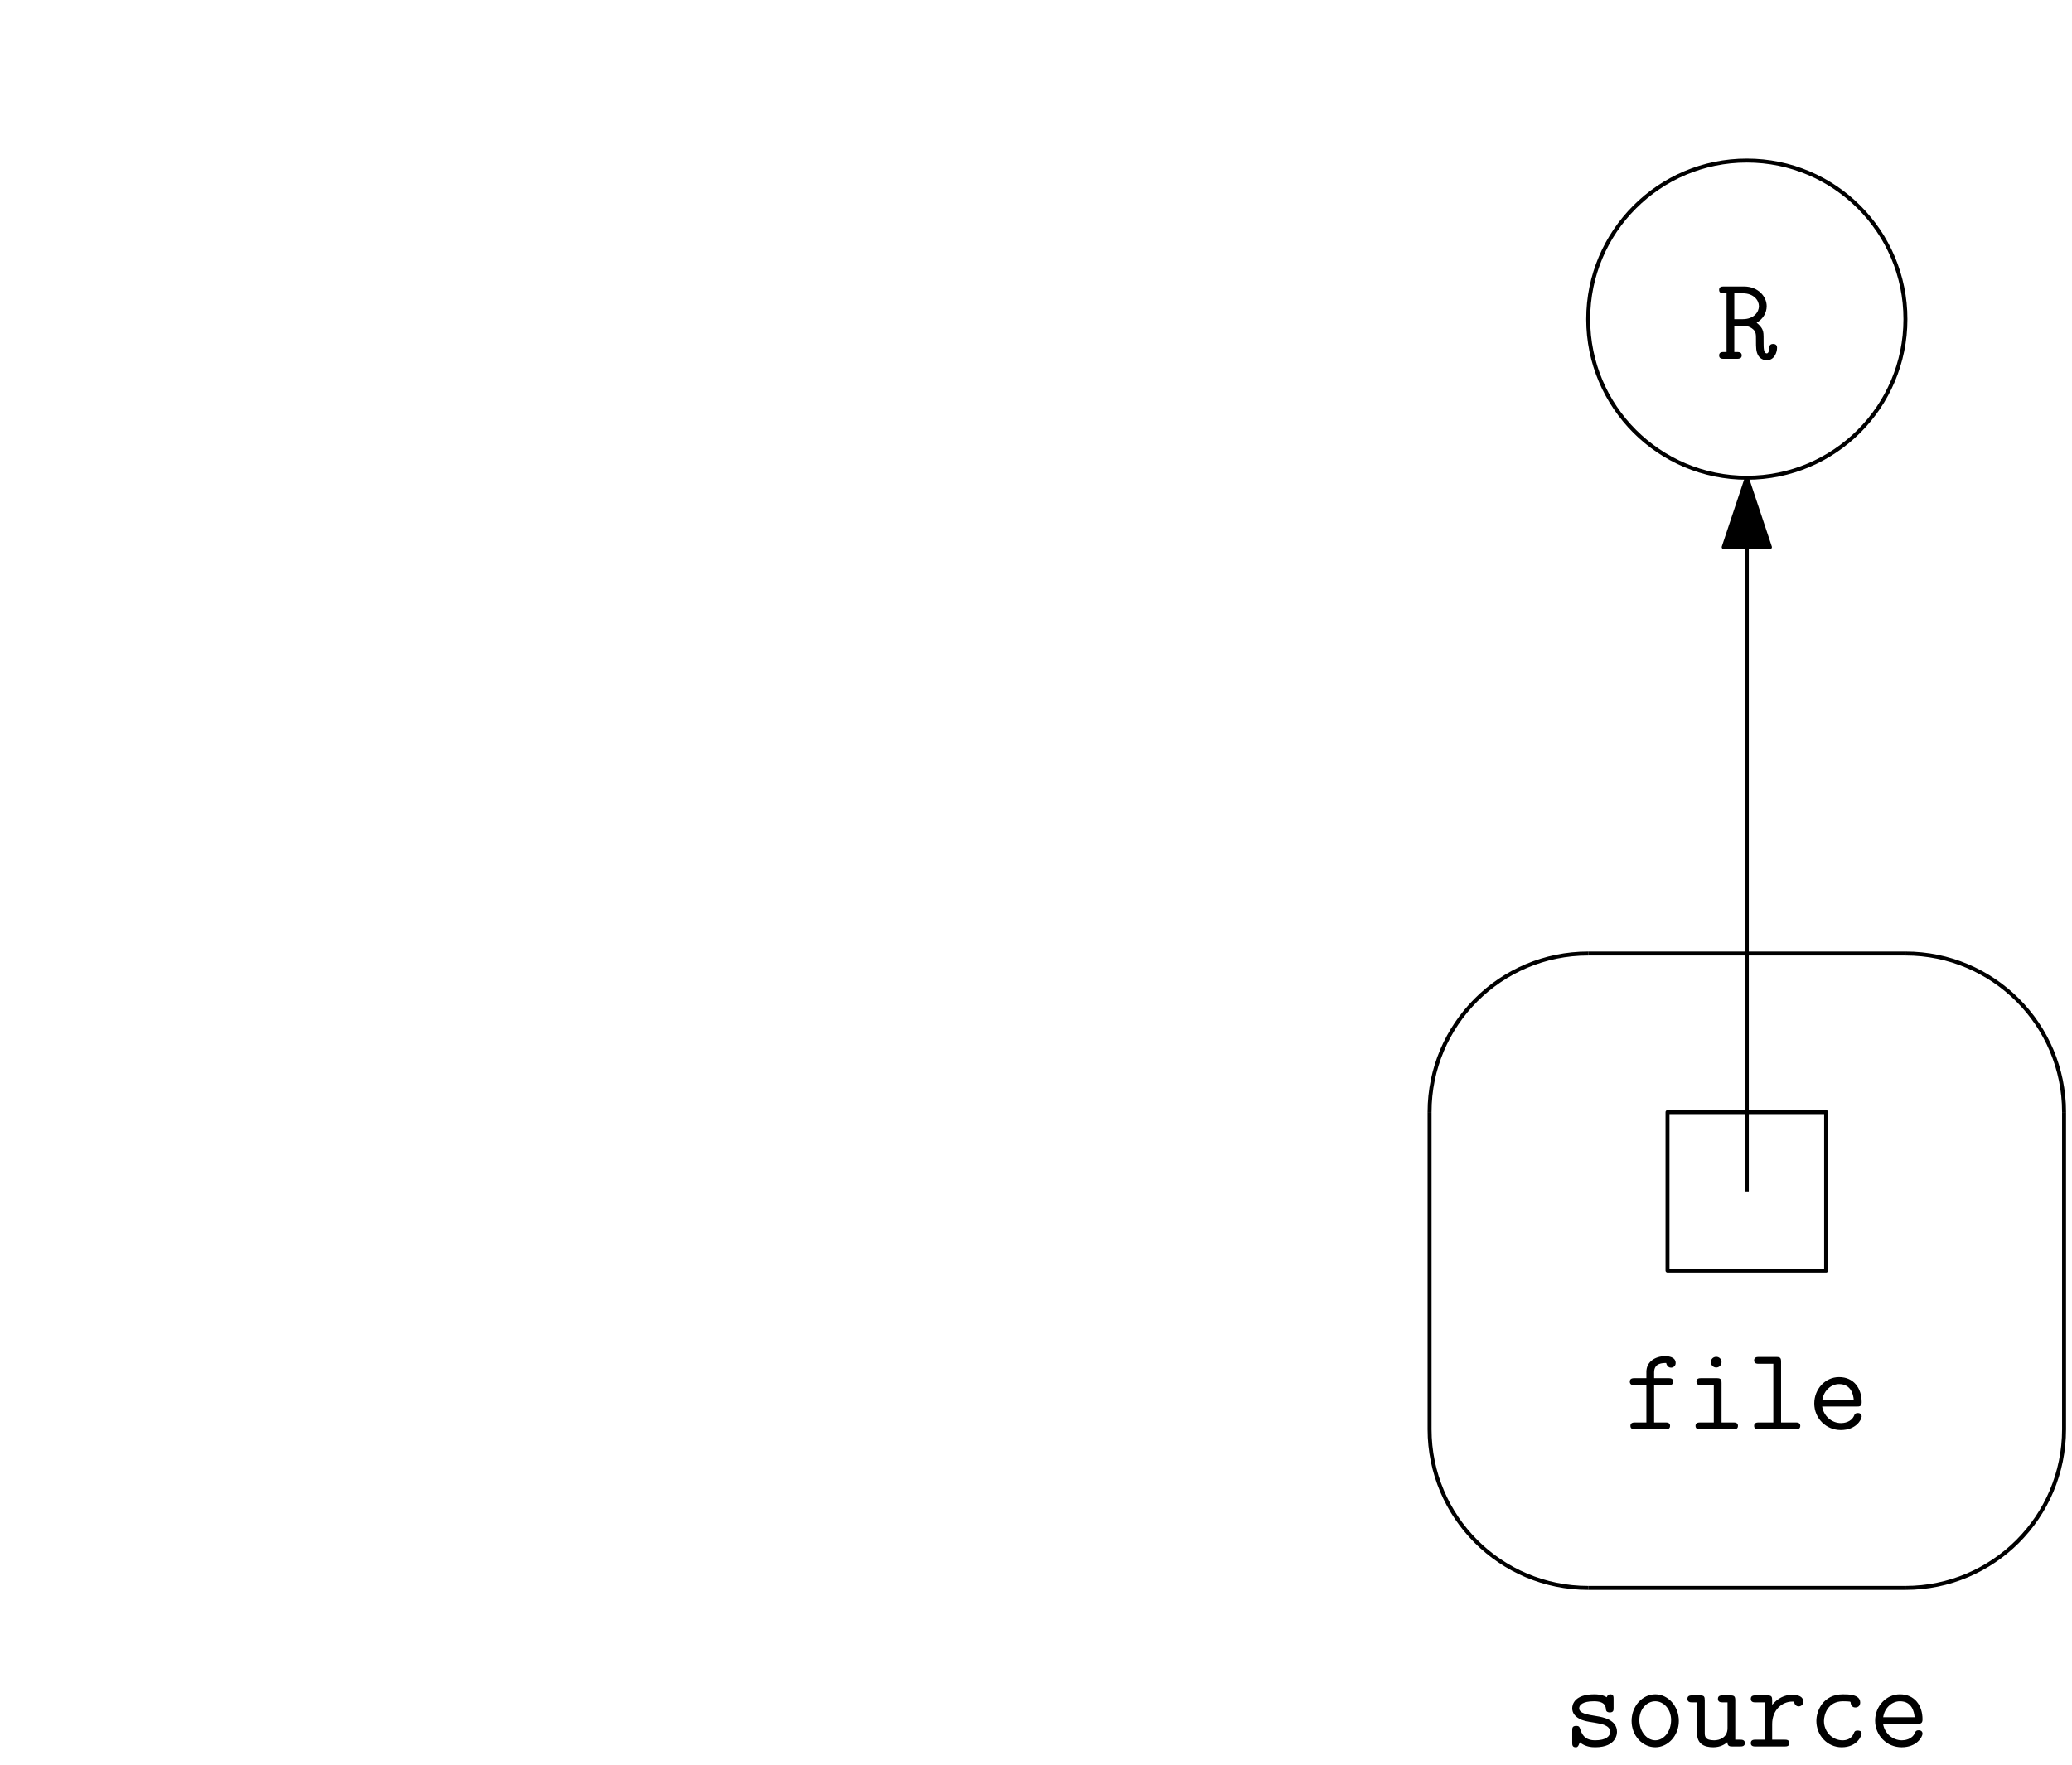
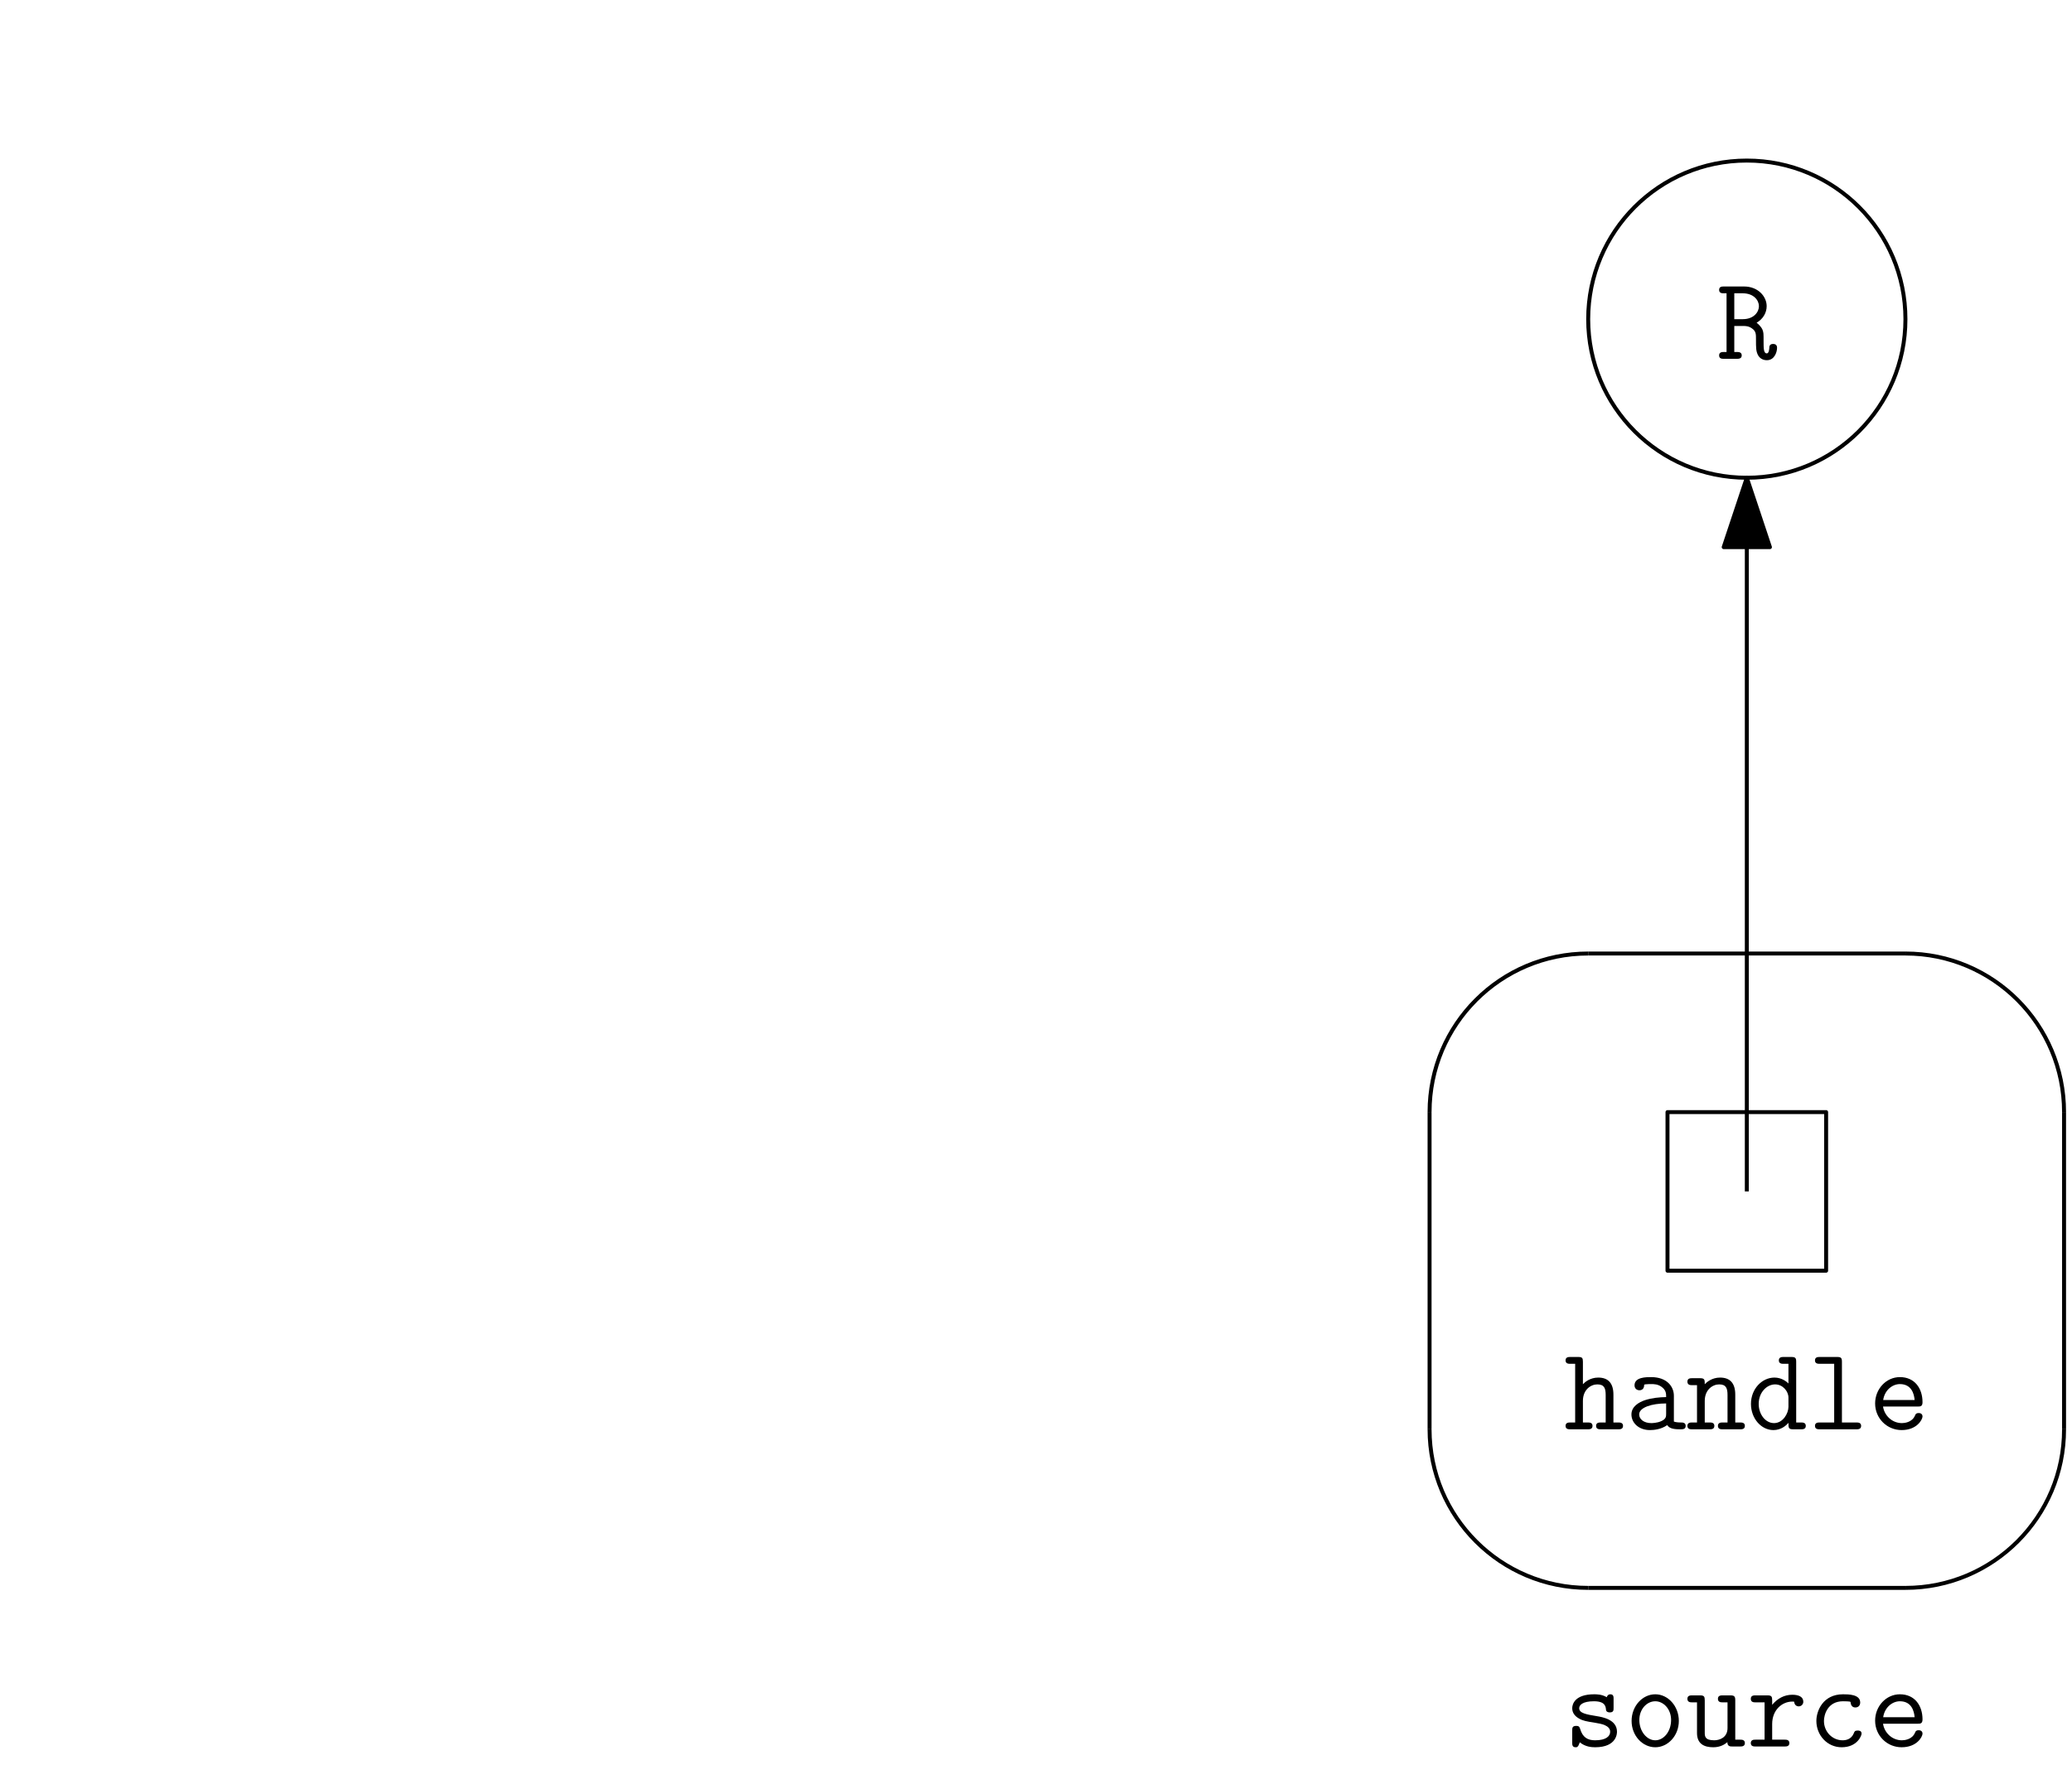
<svg xmlns="http://www.w3.org/2000/svg" xmlns:xlink="http://www.w3.org/1999/xlink" width="209pt" height="178pt" viewBox="0 0 209 178" version="1.1">
  <defs>
    <g>
      <symbol overflow="visible" id="glyph0-0">
        <path style="stroke:none;" d="" />
      </symbol>
      <symbol overflow="visible" id="glyph0-1">
        <path style="stroke:none;" d="M 5.016 -4.812 C 5.016 -5 5.016 -5.266 4.688 -5.266 C 4.406 -5.266 4.328 -4.984 4.328 -4.969 C 3.844 -5.266 3.297 -5.266 3.062 -5.266 C 1.109 -5.266 0.844 -4.266 0.844 -3.859 C 0.844 -3.375 1.141 -3.031 1.547 -2.812 C 1.922 -2.594 2.266 -2.531 3.25 -2.375 C 3.719 -2.297 4.672 -2.141 4.672 -1.484 C 4.672 -1.047 4.266 -0.625 3.156 -0.625 C 2.391 -0.625 1.891 -0.922 1.641 -1.781 C 1.578 -1.953 1.547 -2.078 1.25 -2.078 C 0.844 -2.078 0.844 -1.859 0.844 -1.609 L 0.844 -0.375 C 0.844 -0.188 0.844 0.078 1.188 0.078 C 1.328 0.078 1.438 0.078 1.609 -0.422 C 2.156 0.031 2.781 0.078 3.156 0.078 C 5.359 0.078 5.359 -1.359 5.359 -1.484 C 5.359 -2.719 3.891 -2.969 3.312 -3.062 C 2.266 -3.234 1.547 -3.359 1.547 -3.859 C 1.547 -4.188 1.906 -4.562 3.031 -4.562 C 4.172 -4.562 4.219 -4.031 4.25 -3.719 C 4.266 -3.484 4.484 -3.438 4.625 -3.438 C 5.016 -3.438 5.016 -3.656 5.016 -3.891 Z M 5.016 -4.812 " />
      </symbol>
      <symbol overflow="visible" id="glyph0-2">
        <path style="stroke:none;" d="M 5.453 -2.578 C 5.453 -4.078 4.359 -5.266 3.078 -5.266 C 1.781 -5.266 0.688 -4.078 0.688 -2.578 C 0.688 -1.078 1.797 0.078 3.078 0.078 C 4.344 0.078 5.453 -1.078 5.453 -2.578 Z M 3.078 -0.625 C 2.219 -0.625 1.469 -1.531 1.469 -2.672 C 1.469 -3.781 2.234 -4.562 3.078 -4.562 C 3.906 -4.562 4.672 -3.781 4.672 -2.672 C 4.672 -1.516 3.938 -0.625 3.078 -0.625 Z M 3.078 -0.625 " />
      </symbol>
      <symbol overflow="visible" id="glyph0-3">
        <path style="stroke:none;" d="M 5 -4.656 C 5 -5.031 4.922 -5.156 4.516 -5.156 L 3.734 -5.156 C 3.562 -5.156 3.25 -5.156 3.25 -4.812 C 3.25 -4.453 3.562 -4.453 3.734 -4.453 L 4.219 -4.453 L 4.219 -1.859 C 4.219 -0.891 3.406 -0.625 2.875 -0.625 C 1.922 -0.625 1.922 -1.047 1.922 -1.422 L 1.922 -4.656 C 1.922 -5.031 1.859 -5.156 1.453 -5.156 L 0.656 -5.156 C 0.484 -5.156 0.172 -5.156 0.172 -4.812 C 0.172 -4.453 0.484 -4.453 0.656 -4.453 L 1.141 -4.453 L 1.141 -1.359 C 1.141 -0.266 1.859 0.078 2.781 0.078 C 3.516 0.078 3.969 -0.234 4.203 -0.438 C 4.203 0 4.5 0 4.703 0 L 5.484 0 C 5.656 0 5.969 0 5.969 -0.344 C 5.969 -0.688 5.656 -0.688 5.484 -0.688 L 5 -0.688 Z M 5 -4.656 " />
      </symbol>
      <symbol overflow="visible" id="glyph0-4">
        <path style="stroke:none;" d="M 2.578 -2.266 C 2.578 -3.688 3.578 -4.531 4.609 -4.531 C 4.656 -4.531 4.734 -4.531 4.797 -4.516 C 4.828 -4.094 5.156 -4.047 5.25 -4.047 C 5.516 -4.047 5.719 -4.25 5.719 -4.516 C 5.719 -5.031 5.219 -5.219 4.609 -5.219 C 3.812 -5.219 3.125 -4.859 2.578 -4.203 L 2.578 -4.656 C 2.578 -5.031 2.516 -5.156 2.109 -5.156 L 0.891 -5.156 C 0.734 -5.156 0.422 -5.156 0.422 -4.812 C 0.422 -4.453 0.734 -4.453 0.891 -4.453 L 1.812 -4.453 L 1.812 -0.688 L 0.891 -0.688 C 0.734 -0.688 0.422 -0.688 0.422 -0.344 C 0.422 0 0.734 0 0.891 0 L 3.844 0 C 4 0 4.312 0 4.312 -0.344 C 4.312 -0.688 4 -0.688 3.844 -0.688 L 2.578 -0.688 Z M 2.578 -2.266 " />
      </symbol>
      <symbol overflow="visible" id="glyph0-5">
        <path style="stroke:none;" d="M 5.453 -1.297 C 5.453 -1.609 5.156 -1.609 5.062 -1.609 C 4.781 -1.609 4.734 -1.516 4.672 -1.344 C 4.406 -0.688 3.828 -0.625 3.531 -0.625 C 2.516 -0.625 1.656 -1.469 1.656 -2.578 C 1.656 -3.188 2.016 -4.562 3.578 -4.562 C 3.891 -4.562 4.141 -4.547 4.25 -4.531 C 4.344 -4.5 4.344 -4.5 4.344 -4.438 C 4.391 -3.938 4.75 -3.938 4.828 -3.938 C 5.094 -3.938 5.312 -4.109 5.312 -4.438 C 5.312 -5.266 4.109 -5.266 3.578 -5.266 C 1.547 -5.266 0.891 -3.578 0.891 -2.578 C 0.891 -1.125 2 0.078 3.438 0.078 C 5.031 0.078 5.453 -1.109 5.453 -1.297 Z M 5.453 -1.297 " />
      </symbol>
      <symbol overflow="visible" id="glyph0-6">
        <path style="stroke:none;" d="M 4.969 -2.297 C 5.219 -2.297 5.453 -2.297 5.453 -2.734 C 5.453 -4.141 4.656 -5.266 3.172 -5.266 C 1.781 -5.266 0.672 -4.062 0.672 -2.609 C 0.672 -1.094 1.875 0.078 3.344 0.078 C 4.891 0.078 5.453 -0.984 5.453 -1.297 C 5.453 -1.375 5.422 -1.641 5.062 -1.641 C 4.828 -1.641 4.75 -1.547 4.688 -1.375 C 4.391 -0.688 3.609 -0.625 3.375 -0.625 C 2.391 -0.625 1.609 -1.375 1.469 -2.297 Z M 1.484 -2.953 C 1.641 -3.969 2.422 -4.562 3.172 -4.562 C 4.359 -4.562 4.609 -3.547 4.656 -2.953 Z M 1.484 -2.953 " />
      </symbol>
      <symbol overflow="visible" id="glyph1-0">
        <path style="stroke:none;" d="" />
      </symbol>
      <symbol overflow="visible" id="glyph1-1">
-         <path style="stroke:none;" d="M 2.953 -4.453 L 4.406 -4.453 C 4.562 -4.453 4.875 -4.453 4.875 -4.812 C 4.875 -5.156 4.562 -5.156 4.406 -5.156 L 2.953 -5.156 L 2.953 -5.75 C 2.953 -6.688 3.797 -6.688 4.172 -6.688 C 4.172 -6.656 4.266 -6.219 4.656 -6.219 C 4.859 -6.219 5.125 -6.359 5.125 -6.688 C 5.125 -7.375 4.219 -7.375 4.047 -7.375 C 3.125 -7.375 2.172 -6.859 2.172 -5.797 L 2.172 -5.156 L 0.984 -5.156 C 0.828 -5.156 0.5 -5.156 0.5 -4.812 C 0.5 -4.453 0.812 -4.453 0.984 -4.453 L 2.172 -4.453 L 2.172 -0.688 L 1.047 -0.688 C 0.875 -0.688 0.562 -0.688 0.562 -0.344 C 0.562 0 0.875 0 1.047 0 L 4.094 0 C 4.25 0 4.562 0 4.562 -0.344 C 4.562 -0.688 4.25 -0.688 4.094 -0.688 L 2.953 -0.688 Z M 2.953 -4.453 " />
+         <path style="stroke:none;" d="M 5 -3.5 C 5 -4.672 4.453 -5.219 3.469 -5.219 C 2.656 -5.219 2.125 -4.766 1.922 -4.547 L 1.922 -6.812 C 1.922 -7.188 1.859 -7.297 1.453 -7.297 L 0.656 -7.297 C 0.484 -7.297 0.172 -7.297 0.172 -6.953 C 0.172 -6.609 0.484 -6.609 0.656 -6.609 L 1.141 -6.609 L 1.141 -0.688 L 0.656 -0.688 C 0.484 -0.688 0.172 -0.688 0.172 -0.344 C 0.172 0 0.484 0 0.656 0 L 2.422 0 C 2.578 0 2.891 0 2.891 -0.344 C 2.891 -0.688 2.578 -0.688 2.422 -0.688 L 1.922 -0.688 L 1.922 -2.859 C 1.922 -4.016 2.734 -4.531 3.375 -4.531 C 4.078 -4.531 4.219 -4.141 4.219 -3.453 L 4.219 -0.688 L 3.734 -0.688 C 3.562 -0.688 3.25 -0.688 3.25 -0.344 C 3.25 0 3.562 0 3.734 0 L 5.484 0 C 5.656 0 5.969 0 5.969 -0.344 C 5.969 -0.688 5.656 -0.688 5.484 -0.688 L 5 -0.688 Z M 5 -3.5 " />
      </symbol>
      <symbol overflow="visible" id="glyph1-2">
-         <path style="stroke:none;" d="M 3.609 -6.781 C 3.609 -7.078 3.375 -7.312 3.078 -7.312 C 2.766 -7.312 2.531 -7.078 2.531 -6.781 C 2.531 -6.484 2.766 -6.234 3.078 -6.234 C 3.375 -6.234 3.609 -6.484 3.609 -6.781 Z M 1.547 -5.156 C 1.391 -5.156 1.078 -5.156 1.078 -4.812 C 1.078 -4.453 1.391 -4.453 1.547 -4.453 L 2.828 -4.453 L 2.828 -0.688 L 1.469 -0.688 C 1.297 -0.688 0.984 -0.688 0.984 -0.344 C 0.984 0 1.297 0 1.469 0 L 4.797 0 C 4.953 0 5.266 0 5.266 -0.344 C 5.266 -0.688 4.953 -0.688 4.797 -0.688 L 3.609 -0.688 L 3.609 -4.656 C 3.609 -5.031 3.531 -5.156 3.125 -5.156 Z M 1.547 -5.156 " />
+         <path style="stroke:none;" d="M 4.953 -3.391 C 4.953 -4.297 4.266 -5.266 2.656 -5.266 C 2.156 -5.266 0.984 -5.266 0.984 -4.438 C 0.984 -4.109 1.219 -3.938 1.484 -3.938 C 1.547 -3.938 1.953 -3.953 1.953 -4.453 C 1.953 -4.516 1.969 -4.531 2.219 -4.547 C 2.359 -4.562 2.516 -4.562 2.672 -4.562 C 2.938 -4.562 3.344 -4.562 3.734 -4.266 C 4.172 -3.938 4.172 -3.594 4.172 -3.25 C 3.469 -3.234 2.766 -3.172 2.031 -2.938 C 1.438 -2.734 0.672 -2.312 0.672 -1.5 C 0.672 -0.641 1.422 0.078 2.531 0.078 C 2.922 0.078 3.656 0.016 4.281 -0.422 C 4.516 -0.031 5.109 0 5.562 0 C 5.859 0 6.141 0 6.141 -0.344 C 6.141 -0.688 5.828 -0.688 5.672 -0.688 C 5.359 -0.688 5.109 -0.719 4.953 -0.781 Z M 4.172 -1.578 C 4.172 -1.297 4.172 -1.047 3.688 -0.828 C 3.266 -0.625 2.703 -0.625 2.672 -0.625 C 1.953 -0.625 1.453 -1 1.453 -1.5 C 1.453 -2.203 2.719 -2.609 4.172 -2.609 Z M 4.172 -1.578 " />
      </symbol>
      <symbol overflow="visible" id="glyph1-3">
+         <path style="stroke:none;" d="M 5 -3.5 C 5 -4.672 4.453 -5.219 3.469 -5.219 C 2.656 -5.219 2.125 -4.766 1.922 -4.547 C 1.922 -4.984 1.922 -5.156 1.453 -5.156 L 0.656 -5.156 C 0.484 -5.156 0.172 -5.156 0.172 -4.812 C 0.172 -4.453 0.484 -4.453 0.656 -4.453 L 1.141 -4.453 L 1.141 -0.688 L 0.656 -0.688 C 0.484 -0.688 0.172 -0.688 0.172 -0.344 C 0.172 0 0.484 0 0.656 0 L 2.422 0 C 2.578 0 2.891 0 2.891 -0.344 C 2.891 -0.688 2.578 -0.688 2.422 -0.688 L 1.922 -0.688 L 1.922 -2.859 C 1.922 -4.016 2.734 -4.531 3.375 -4.531 C 4.078 -4.531 4.219 -4.141 4.219 -3.453 L 4.219 -0.688 L 3.734 -0.688 C 3.562 -0.688 3.25 -0.688 3.25 -0.344 C 3.25 0 3.562 0 3.734 0 L 5.484 0 C 5.656 0 5.969 0 5.969 -0.344 C 5.969 -0.688 5.656 -0.688 5.484 -0.688 L 5 -0.688 Z M 5 -3.5 " />
+       </symbol>
+       <symbol overflow="visible" id="glyph1-4">
+         <path style="stroke:none;" d="M 5 -6.812 C 5 -7.188 4.922 -7.297 4.516 -7.297 L 3.734 -7.297 C 3.562 -7.297 3.25 -7.297 3.25 -6.953 C 3.25 -6.609 3.562 -6.609 3.734 -6.609 L 4.219 -6.609 L 4.219 -4.625 C 4.031 -4.812 3.531 -5.219 2.812 -5.219 C 1.547 -5.219 0.438 -4.078 0.438 -2.562 C 0.438 -1.094 1.469 0.078 2.703 0.078 C 3.484 0.078 4 -0.391 4.219 -0.656 C 4.219 -0.156 4.219 0 4.703 0 L 5.484 0 C 5.656 0 5.969 0 5.969 -0.344 C 5.969 -0.688 5.656 -0.688 5.484 -0.688 L 5 -0.688 Z M 4.219 -2.266 C 4.219 -1.609 3.672 -0.625 2.766 -0.625 C 1.906 -0.625 1.219 -1.5 1.219 -2.562 C 1.219 -3.719 2.031 -4.531 2.875 -4.531 C 3.656 -4.531 4.219 -3.828 4.219 -3.203 Z M 4.219 -2.266 " />
+       </symbol>
+       <symbol overflow="visible" id="glyph1-5">
        <path style="stroke:none;" d="M 3.469 -6.812 C 3.469 -7.188 3.391 -7.297 2.984 -7.297 L 1.234 -7.297 C 1.062 -7.297 0.75 -7.297 0.75 -6.953 C 0.75 -6.609 1.062 -6.609 1.234 -6.609 L 2.688 -6.609 L 2.688 -0.688 L 1.234 -0.688 C 1.062 -0.688 0.75 -0.688 0.75 -0.344 C 0.75 0 1.062 0 1.234 0 L 4.922 0 C 5.094 0 5.406 0 5.406 -0.344 C 5.406 -0.688 5.094 -0.688 4.922 -0.688 L 3.469 -0.688 Z M 3.469 -6.812 " />
      </symbol>
-       <symbol overflow="visible" id="glyph1-4">
+       <symbol overflow="visible" id="glyph1-6">
        <path style="stroke:none;" d="M 4.969 -2.297 C 5.219 -2.297 5.453 -2.297 5.453 -2.734 C 5.453 -4.141 4.656 -5.266 3.172 -5.266 C 1.781 -5.266 0.672 -4.062 0.672 -2.609 C 0.672 -1.094 1.875 0.078 3.344 0.078 C 4.891 0.078 5.453 -0.984 5.453 -1.297 C 5.453 -1.375 5.422 -1.641 5.062 -1.641 C 4.828 -1.641 4.75 -1.547 4.688 -1.375 C 4.391 -0.688 3.609 -0.625 3.375 -0.625 C 2.391 -0.625 1.609 -1.375 1.469 -2.297 Z M 1.484 -2.953 C 1.641 -3.969 2.422 -4.562 3.172 -4.562 C 4.359 -4.562 4.609 -3.547 4.656 -2.953 Z M 1.484 -2.953 " />
      </symbol>
-       <symbol overflow="visible" id="glyph1-5">
+       <symbol overflow="visible" id="glyph1-7">
        <path style="stroke:none;" d="M 4.062 -3.641 C 4.719 -4.016 5.078 -4.656 5.078 -5.312 C 5.078 -6.297 4.203 -7.297 2.797 -7.297 L 0.766 -7.297 C 0.578 -7.297 0.281 -7.297 0.281 -6.953 C 0.281 -6.609 0.594 -6.609 0.766 -6.609 L 1.031 -6.609 L 1.031 -0.688 L 0.766 -0.688 C 0.594 -0.688 0.281 -0.688 0.281 -0.344 C 0.281 0 0.578 0 0.766 0 L 2.062 0 C 2.234 0 2.562 0 2.562 -0.344 C 2.562 -0.688 2.234 -0.688 2.062 -0.688 L 1.812 -0.688 L 1.812 -3.312 L 2.75 -3.312 C 2.969 -3.312 3.328 -3.312 3.719 -2.969 C 4 -2.719 4 -2.453 4 -1.938 C 4 -1.094 4 -0.75 4.219 -0.344 C 4.406 -0.031 4.719 0.141 5.094 0.141 C 5.875 0.141 6.125 -0.688 6.125 -1.109 C 6.125 -1.344 6.016 -1.5 5.719 -1.5 C 5.359 -1.5 5.344 -1.219 5.344 -1.109 C 5.344 -1.031 5.312 -0.547 5.094 -0.547 C 4.766 -0.547 4.766 -1.078 4.766 -1.75 C 4.766 -2.562 4.766 -2.641 4.656 -2.938 C 4.5 -3.281 4.203 -3.531 4.062 -3.641 Z M 2.672 -4 L 1.812 -4 L 1.812 -6.609 L 2.672 -6.609 C 3.781 -6.609 4.297 -5.891 4.297 -5.312 C 4.297 -4.719 3.781 -4 2.672 -4 Z M 2.672 -4 " />
      </symbol>
    </g>
  </defs>
  <g id="surface1">
    <path style="fill:none;stroke-width:0.4;stroke-linecap:butt;stroke-linejoin:round;stroke:rgb(0%,0%,0%);stroke-opacity:1;stroke-miterlimit:10;" d="M 215.999 688.001 L 215.999 672.001 L 231.999 672.001 L 231.999 688.001 Z M 215.999 688.001 " transform="matrix(1,0,0,-1,-47.8,800.2)" />
    <path style="fill:none;stroke-width:0.4;stroke-linecap:butt;stroke-linejoin:round;stroke:rgb(0%,0%,0%);stroke-opacity:1;stroke-miterlimit:10;" d="M 207.999 704.001 L 239.999 704.001 " transform="matrix(1,0,0,-1,-47.8,800.2)" />
    <path style="fill:none;stroke-width:0.4;stroke-linecap:butt;stroke-linejoin:round;stroke:rgb(0%,0%,0%);stroke-opacity:1;stroke-miterlimit:10;" d="M 255.999 688.001 L 255.999 656.001 " transform="matrix(1,0,0,-1,-47.8,800.2)" />
    <path style="fill:none;stroke-width:0.4;stroke-linecap:butt;stroke-linejoin:round;stroke:rgb(0%,0%,0%);stroke-opacity:1;stroke-miterlimit:10;" d="M 239.999 640.001 L 207.999 640.001 " transform="matrix(1,0,0,-1,-47.8,800.2)" />
    <path style="fill:none;stroke-width:0.4;stroke-linecap:butt;stroke-linejoin:round;stroke:rgb(0%,0%,0%);stroke-opacity:1;stroke-miterlimit:10;" d="M 191.999 656.001 L 191.999 688.001 " transform="matrix(1,0,0,-1,-47.8,800.2)" />
    <path style="fill:none;stroke-width:0.4;stroke-linecap:butt;stroke-linejoin:round;stroke:rgb(0%,0%,0%);stroke-opacity:1;stroke-miterlimit:10;" d="M 239.999 704.001 C 248.835 704.001 255.999 696.837 255.999 688.001 " transform="matrix(1,0,0,-1,-47.8,800.2)" />
    <path style="fill:none;stroke-width:0.4;stroke-linecap:butt;stroke-linejoin:round;stroke:rgb(0%,0%,0%);stroke-opacity:1;stroke-miterlimit:10;" d="M 255.999 656.001 C 255.999 647.165 248.835 640.001 239.999 640.001 " transform="matrix(1,0,0,-1,-47.8,800.2)" />
    <path style="fill:none;stroke-width:0.4;stroke-linecap:butt;stroke-linejoin:round;stroke:rgb(0%,0%,0%);stroke-opacity:1;stroke-miterlimit:10;" d="M 207.999 640.001 C 199.163 640.001 191.999 647.165 191.999 656.001 " transform="matrix(1,0,0,-1,-47.8,800.2)" />
    <path style="fill:none;stroke-width:0.4;stroke-linecap:butt;stroke-linejoin:round;stroke:rgb(0%,0%,0%);stroke-opacity:1;stroke-miterlimit:10;" d="M 191.999 688.001 C 191.999 696.837 199.163 704.001 207.999 704.001 " transform="matrix(1,0,0,-1,-47.8,800.2)" />
    <g style="fill:rgb(0%,0%,0%);fill-opacity:1;">
      <use xlink:href="#glyph0-1" x="157.744" y="176.2" />
      <use xlink:href="#glyph0-2" x="163.889" y="176.2" />
      <use xlink:href="#glyph0-3" x="170.034" y="176.2" />
      <use xlink:href="#glyph0-4" x="176.179" y="176.2" />
      <use xlink:href="#glyph0-5" x="182.324" y="176.2" />
      <use xlink:href="#glyph0-6" x="188.469" y="176.2" />
    </g>
    <g style="fill:rgb(0%,0%,0%);fill-opacity:1;">
-       <use xlink:href="#glyph1-1" x="163.896" y="144.2" />
-       <use xlink:href="#glyph1-2" x="170.041" y="144.2" />
-       <use xlink:href="#glyph1-3" x="176.186" y="144.2" />
-       <use xlink:href="#glyph1-4" x="182.331" y="144.2" />
+       <use xlink:href="#glyph1-1" x="157.744" y="144.2" />
+       <use xlink:href="#glyph1-2" x="163.889" y="144.2" />
+       <use xlink:href="#glyph1-3" x="170.034" y="144.2" />
+       <use xlink:href="#glyph1-4" x="176.179" y="144.2" />
+       <use xlink:href="#glyph1-5" x="182.324" y="144.2" />
+       <use xlink:href="#glyph1-6" x="188.469" y="144.2" />
    </g>
    <path style="fill:none;stroke-width:0.4;stroke-linecap:butt;stroke-linejoin:round;stroke:rgb(0%,0%,0%);stroke-opacity:1;stroke-miterlimit:10;" d="M 239.999 768.001 C 239.999 776.837 232.835 784.001 223.999 784.001 C 215.163 784.001 207.999 776.837 207.999 768.001 C 207.999 759.165 215.163 752.001 223.999 752.001 C 232.835 752.001 239.999 759.165 239.999 768.001 Z M 239.999 768.001 " transform="matrix(1,0,0,-1,-47.8,800.2)" />
    <g style="fill:rgb(0%,0%,0%);fill-opacity:1;">
-       <use xlink:href="#glyph1-5" x="173.124" y="36.2" />
+       <use xlink:href="#glyph1-7" x="173.124" y="36.2" />
    </g>
    <path style="fill:none;stroke-width:0.4;stroke-linecap:butt;stroke-linejoin:round;stroke:rgb(0%,0%,0%);stroke-opacity:1;stroke-miterlimit:10;" d="M 223.999 680.001 L 223.999 752.001 " transform="matrix(1,0,0,-1,-47.8,800.2)" />
    <path style="fill-rule:evenodd;fill:rgb(0%,0%,0%);fill-opacity:1;stroke-width:0.4;stroke-linecap:butt;stroke-linejoin:round;stroke:rgb(0%,0%,0%);stroke-opacity:1;stroke-miterlimit:10;" d="M 223.999 752.001 L 221.667 745.001 L 226.331 745.001 Z M 223.999 752.001 " transform="matrix(1,0,0,-1,-47.8,800.2)" />
    <path style="fill:none;stroke-width:0.4;stroke-linecap:butt;stroke-linejoin:round;stroke:rgb(100%,100%,100%);stroke-opacity:1;stroke-miterlimit:10;" d="M 47.999 784.001 L 63.999 800.001 " transform="matrix(1,0,0,-1,-47.8,800.2)" />
  </g>
</svg>
